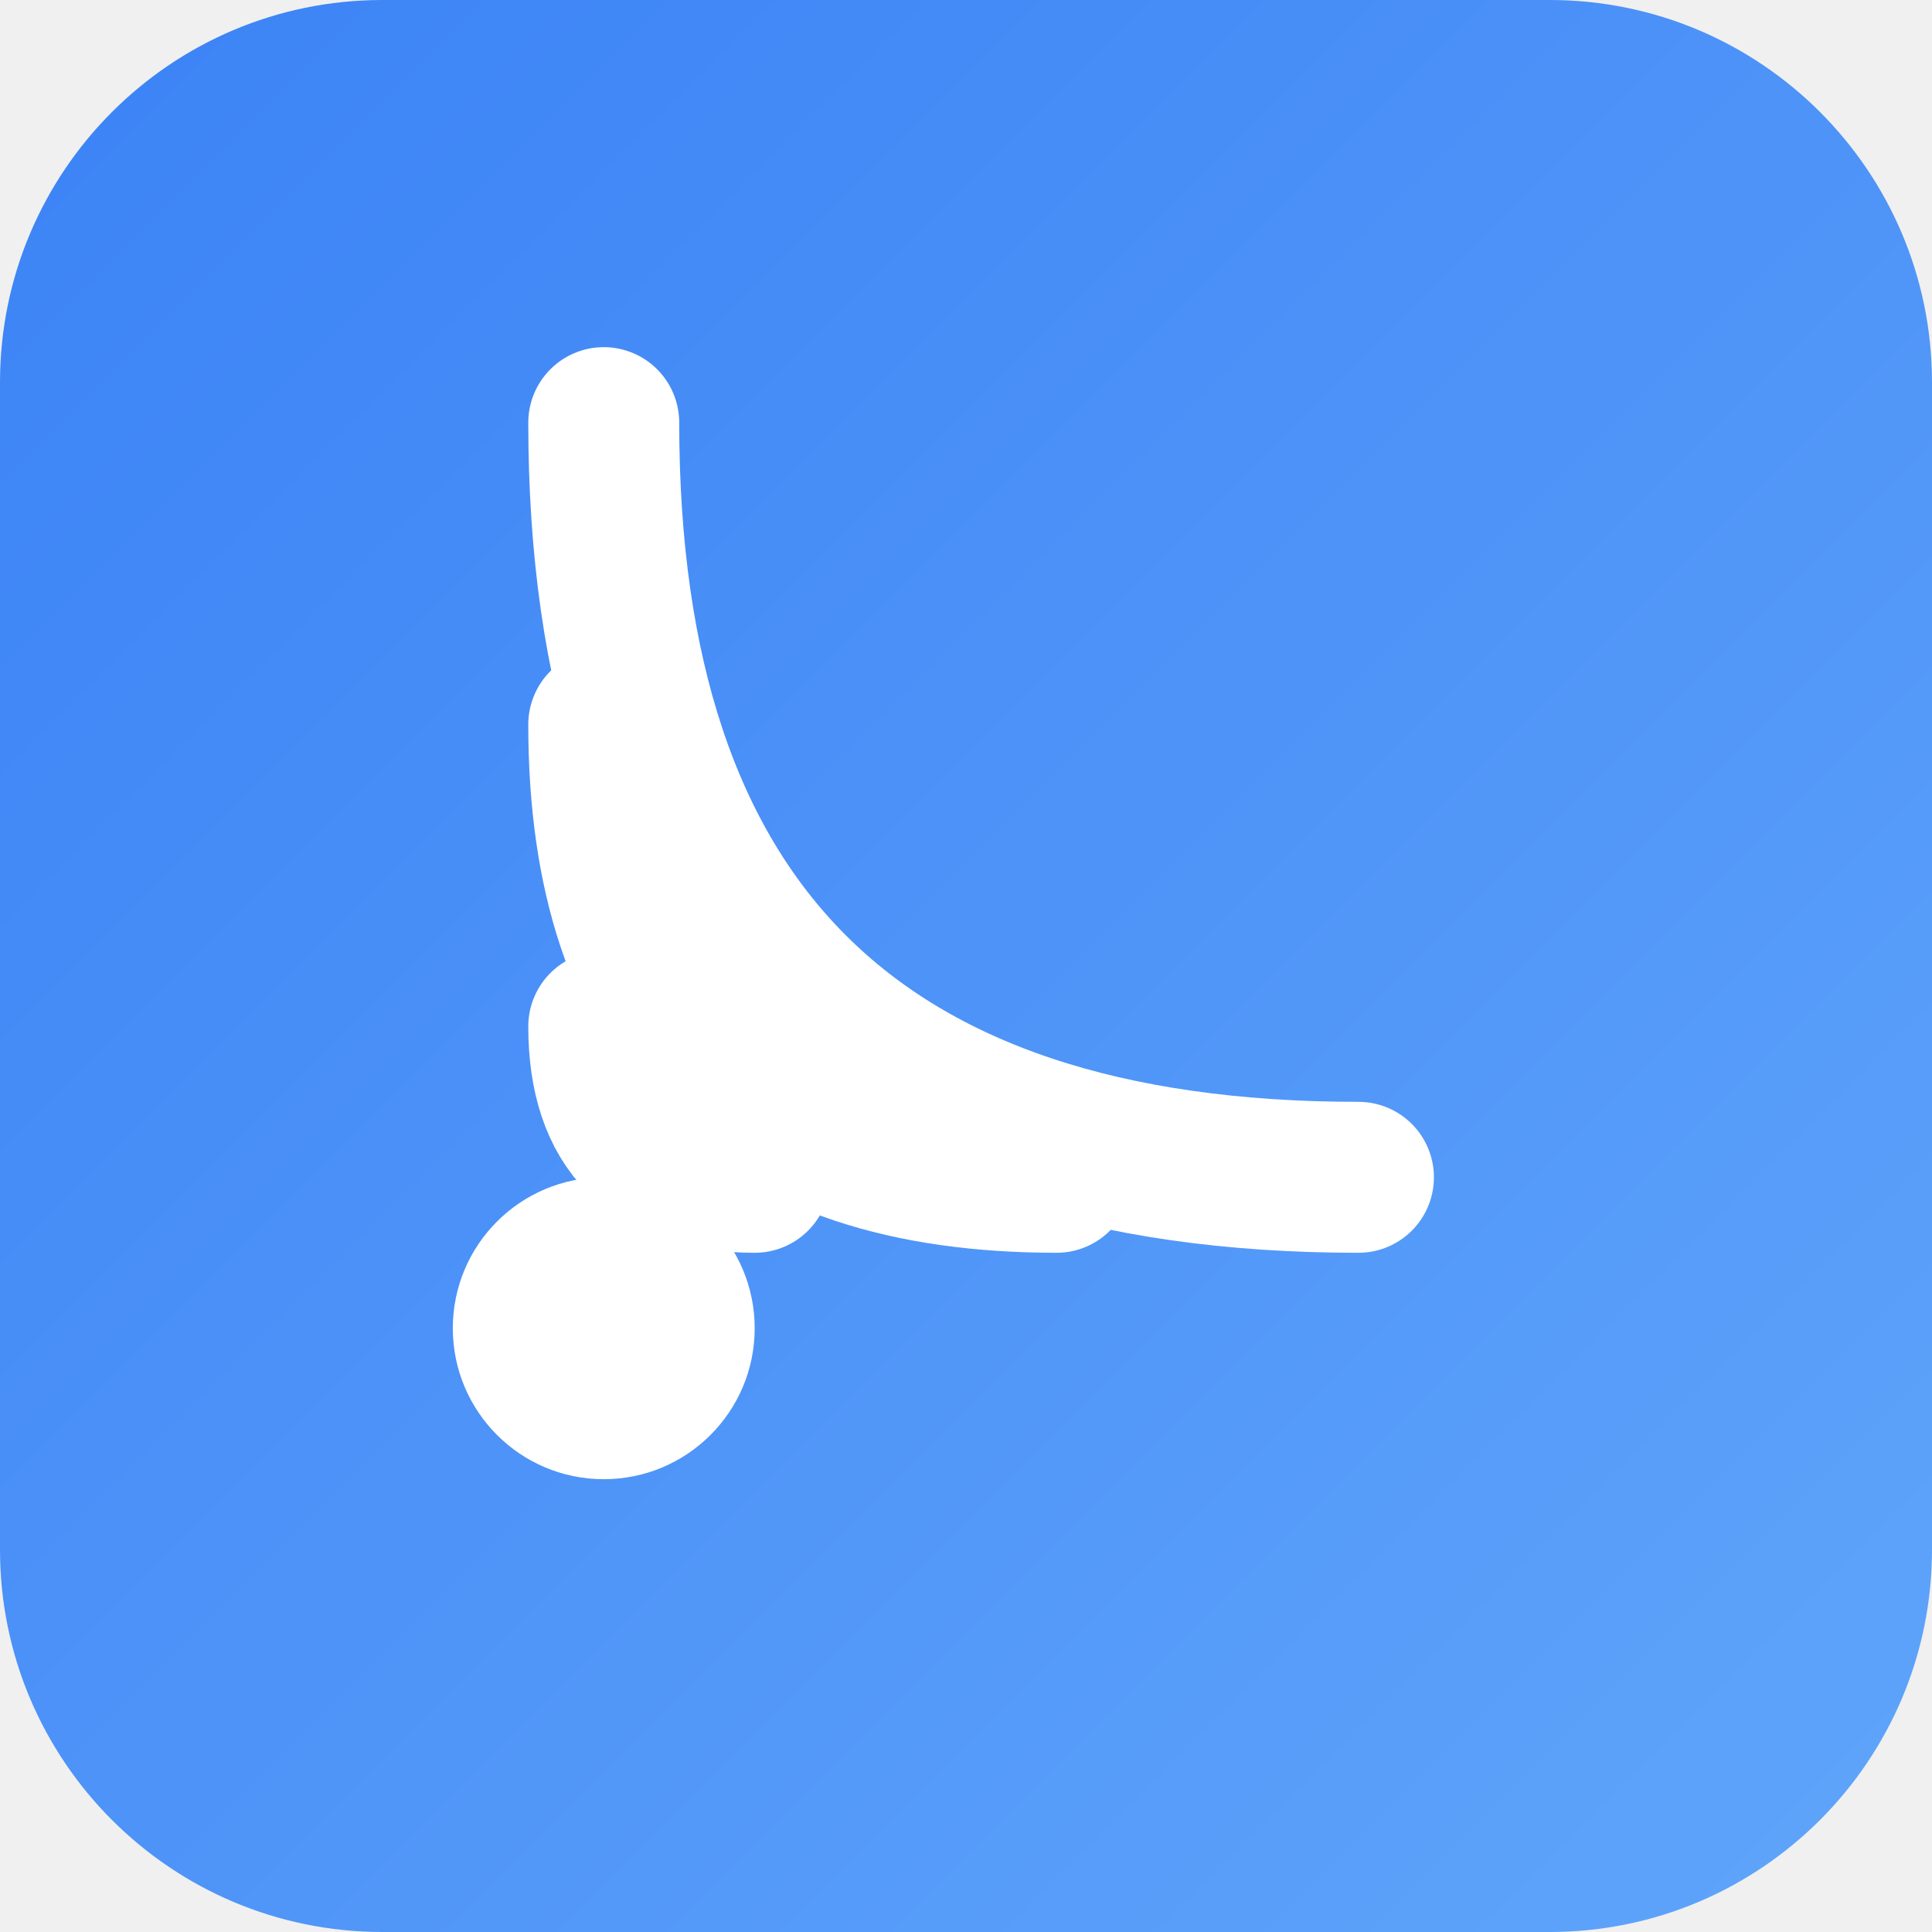
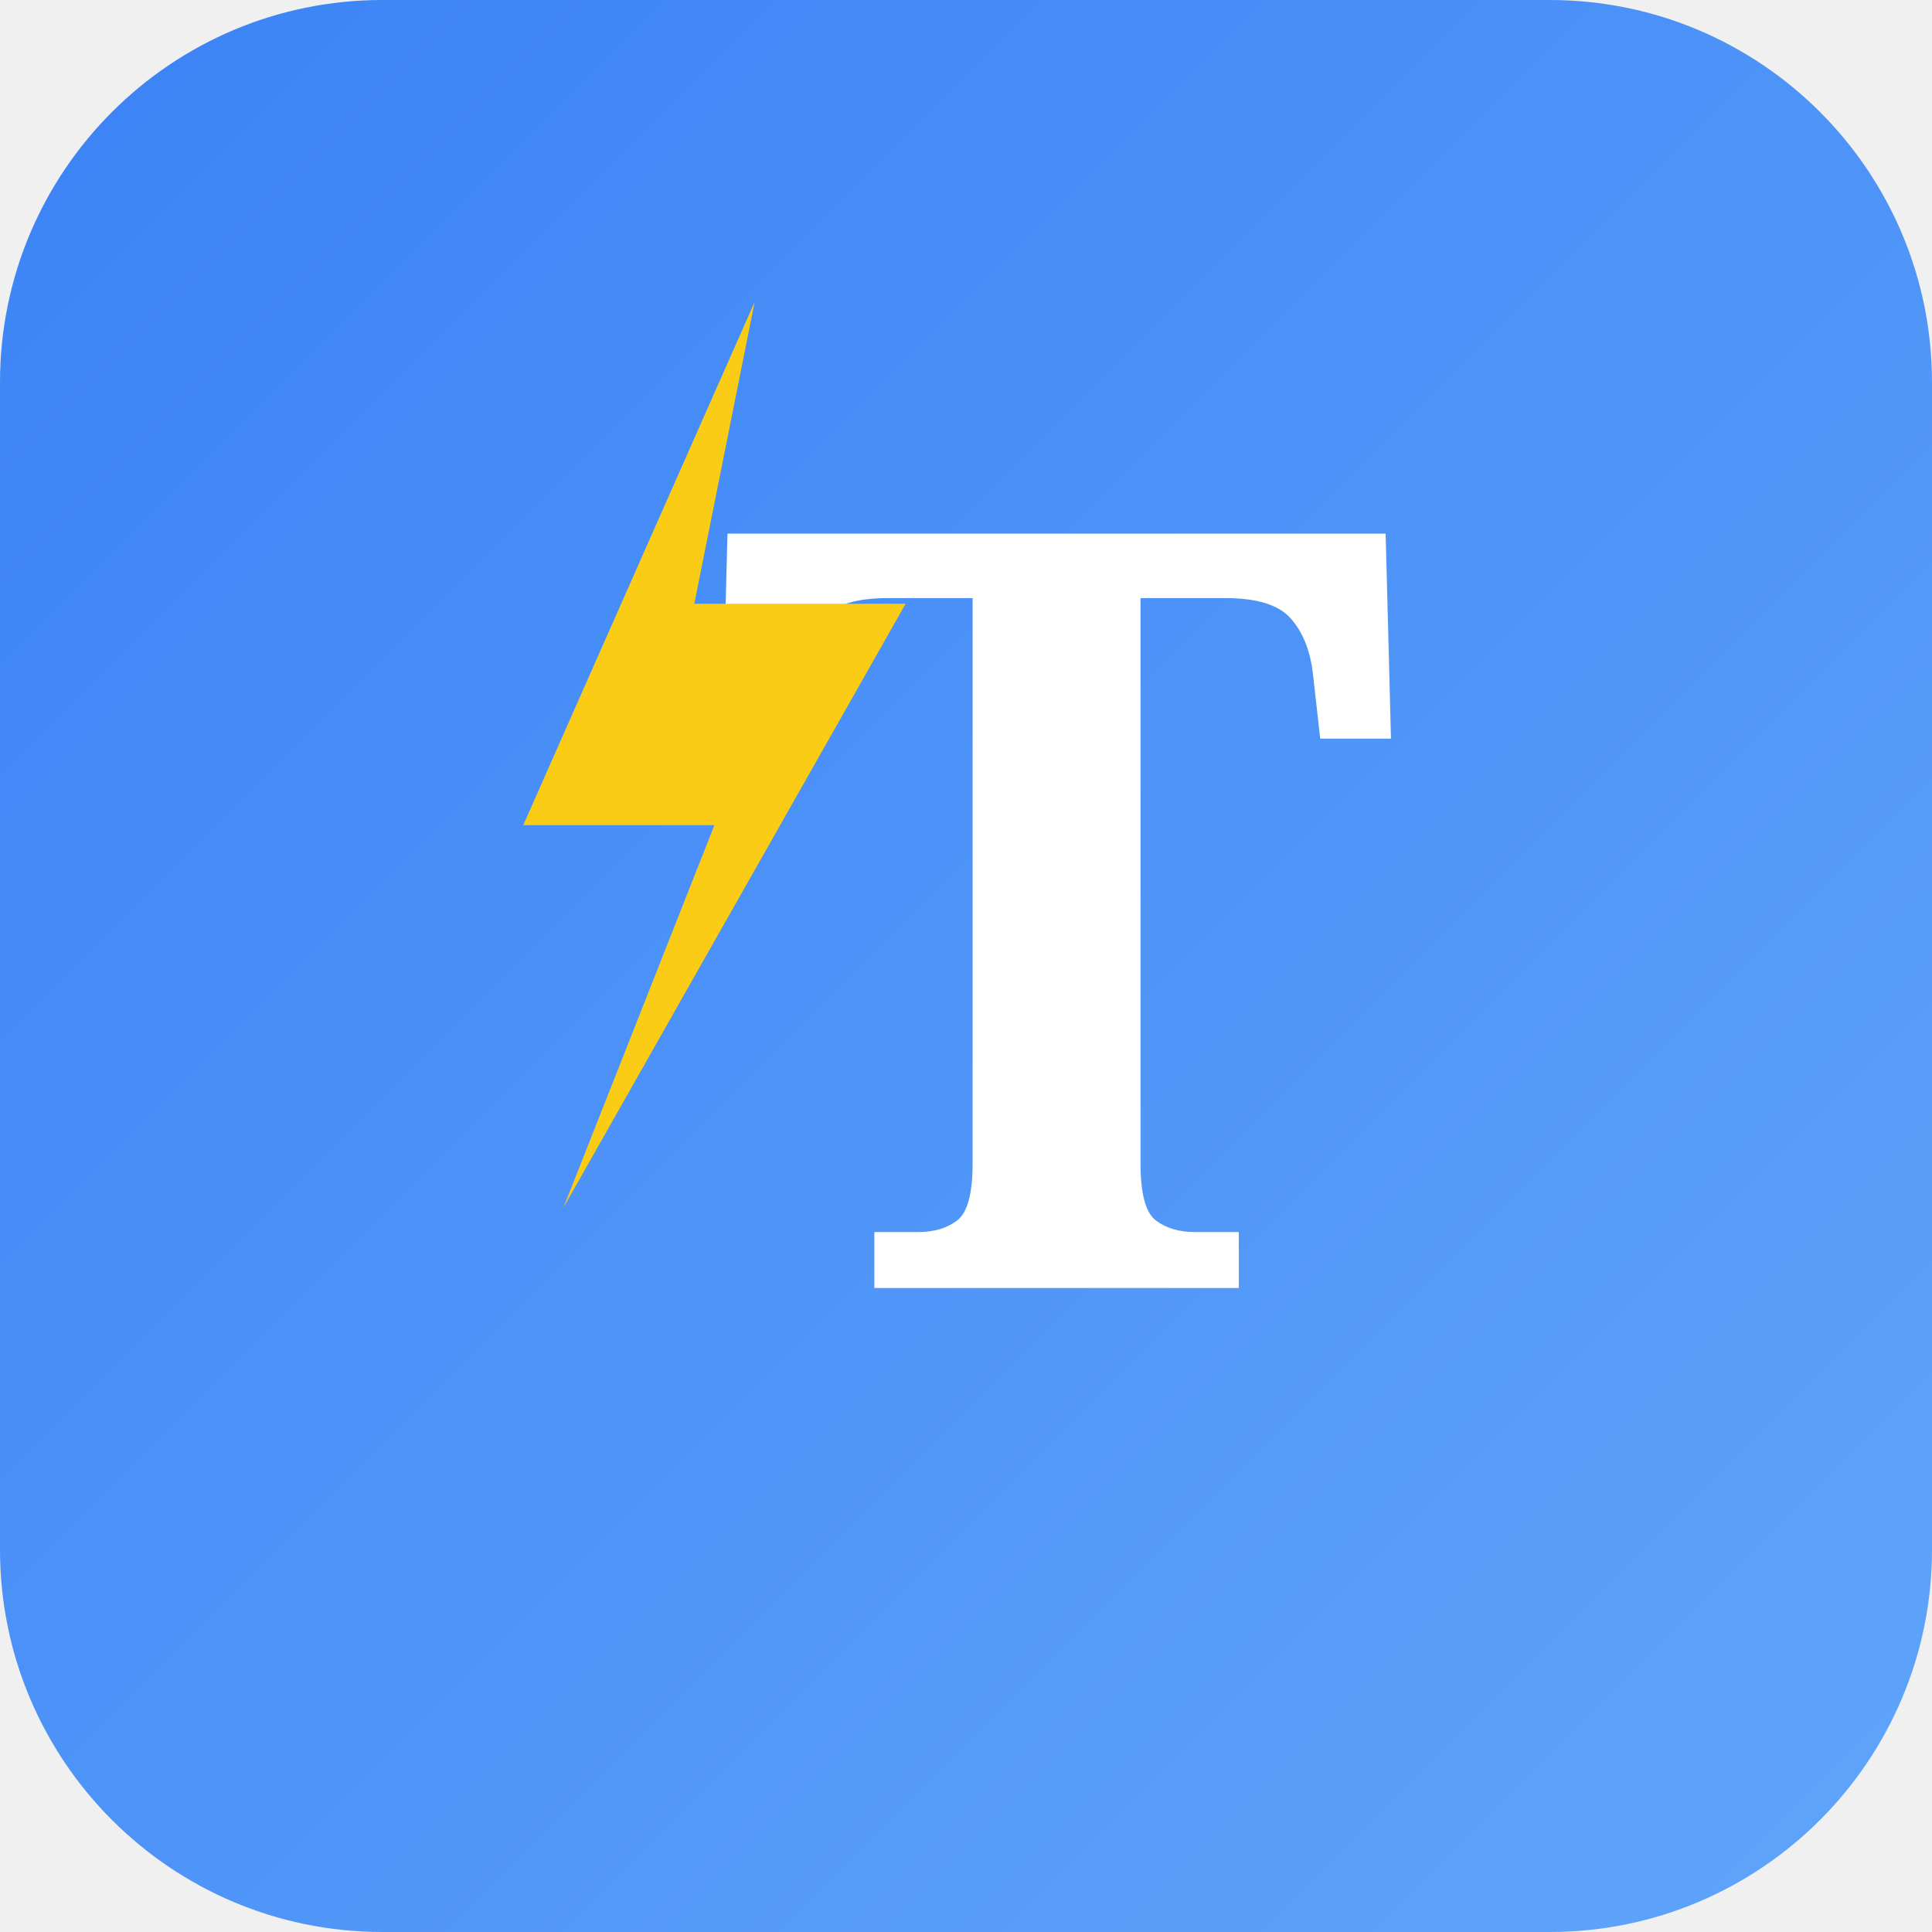
<svg xmlns="http://www.w3.org/2000/svg" viewBox="0 0 192 192">
  <defs>
    <linearGradient id="grad" x1="0%" y1="0%" x2="100%" y2="100%">
      <stop offset="0%" style="stop-color:#3B82F6;stop-opacity:1" />
      <stop offset="100%" style="stop-color:#60A5FA;stop-opacity:1" />
    </linearGradient>
  </defs>
  <rect width="192" height="192" rx="38" fill="url(#grad)" />
-   <circle cx="60" cy="132" r="15" fill="white" />
-   <path d="M60 102 Q60 117 75 117" stroke="white" stroke-width="15" fill="none" stroke-linecap="round" />
-   <path d="M60 72 Q60 117 105 117" stroke="white" stroke-width="15" fill="none" stroke-linecap="round" />
-   <path d="M60 42 Q60 117 135 117" stroke="white" stroke-width="15" fill="none" stroke-linecap="round" />
+   <text x="105" y="128" font-family="Georgia, serif" font-size="105" font-weight="bold" fill="white" text-anchor="middle">T</text>
+   <polygon points="75,30 52,82 71,82 56,120 90,60 69,60" fill="#FACC15" />
</svg>
